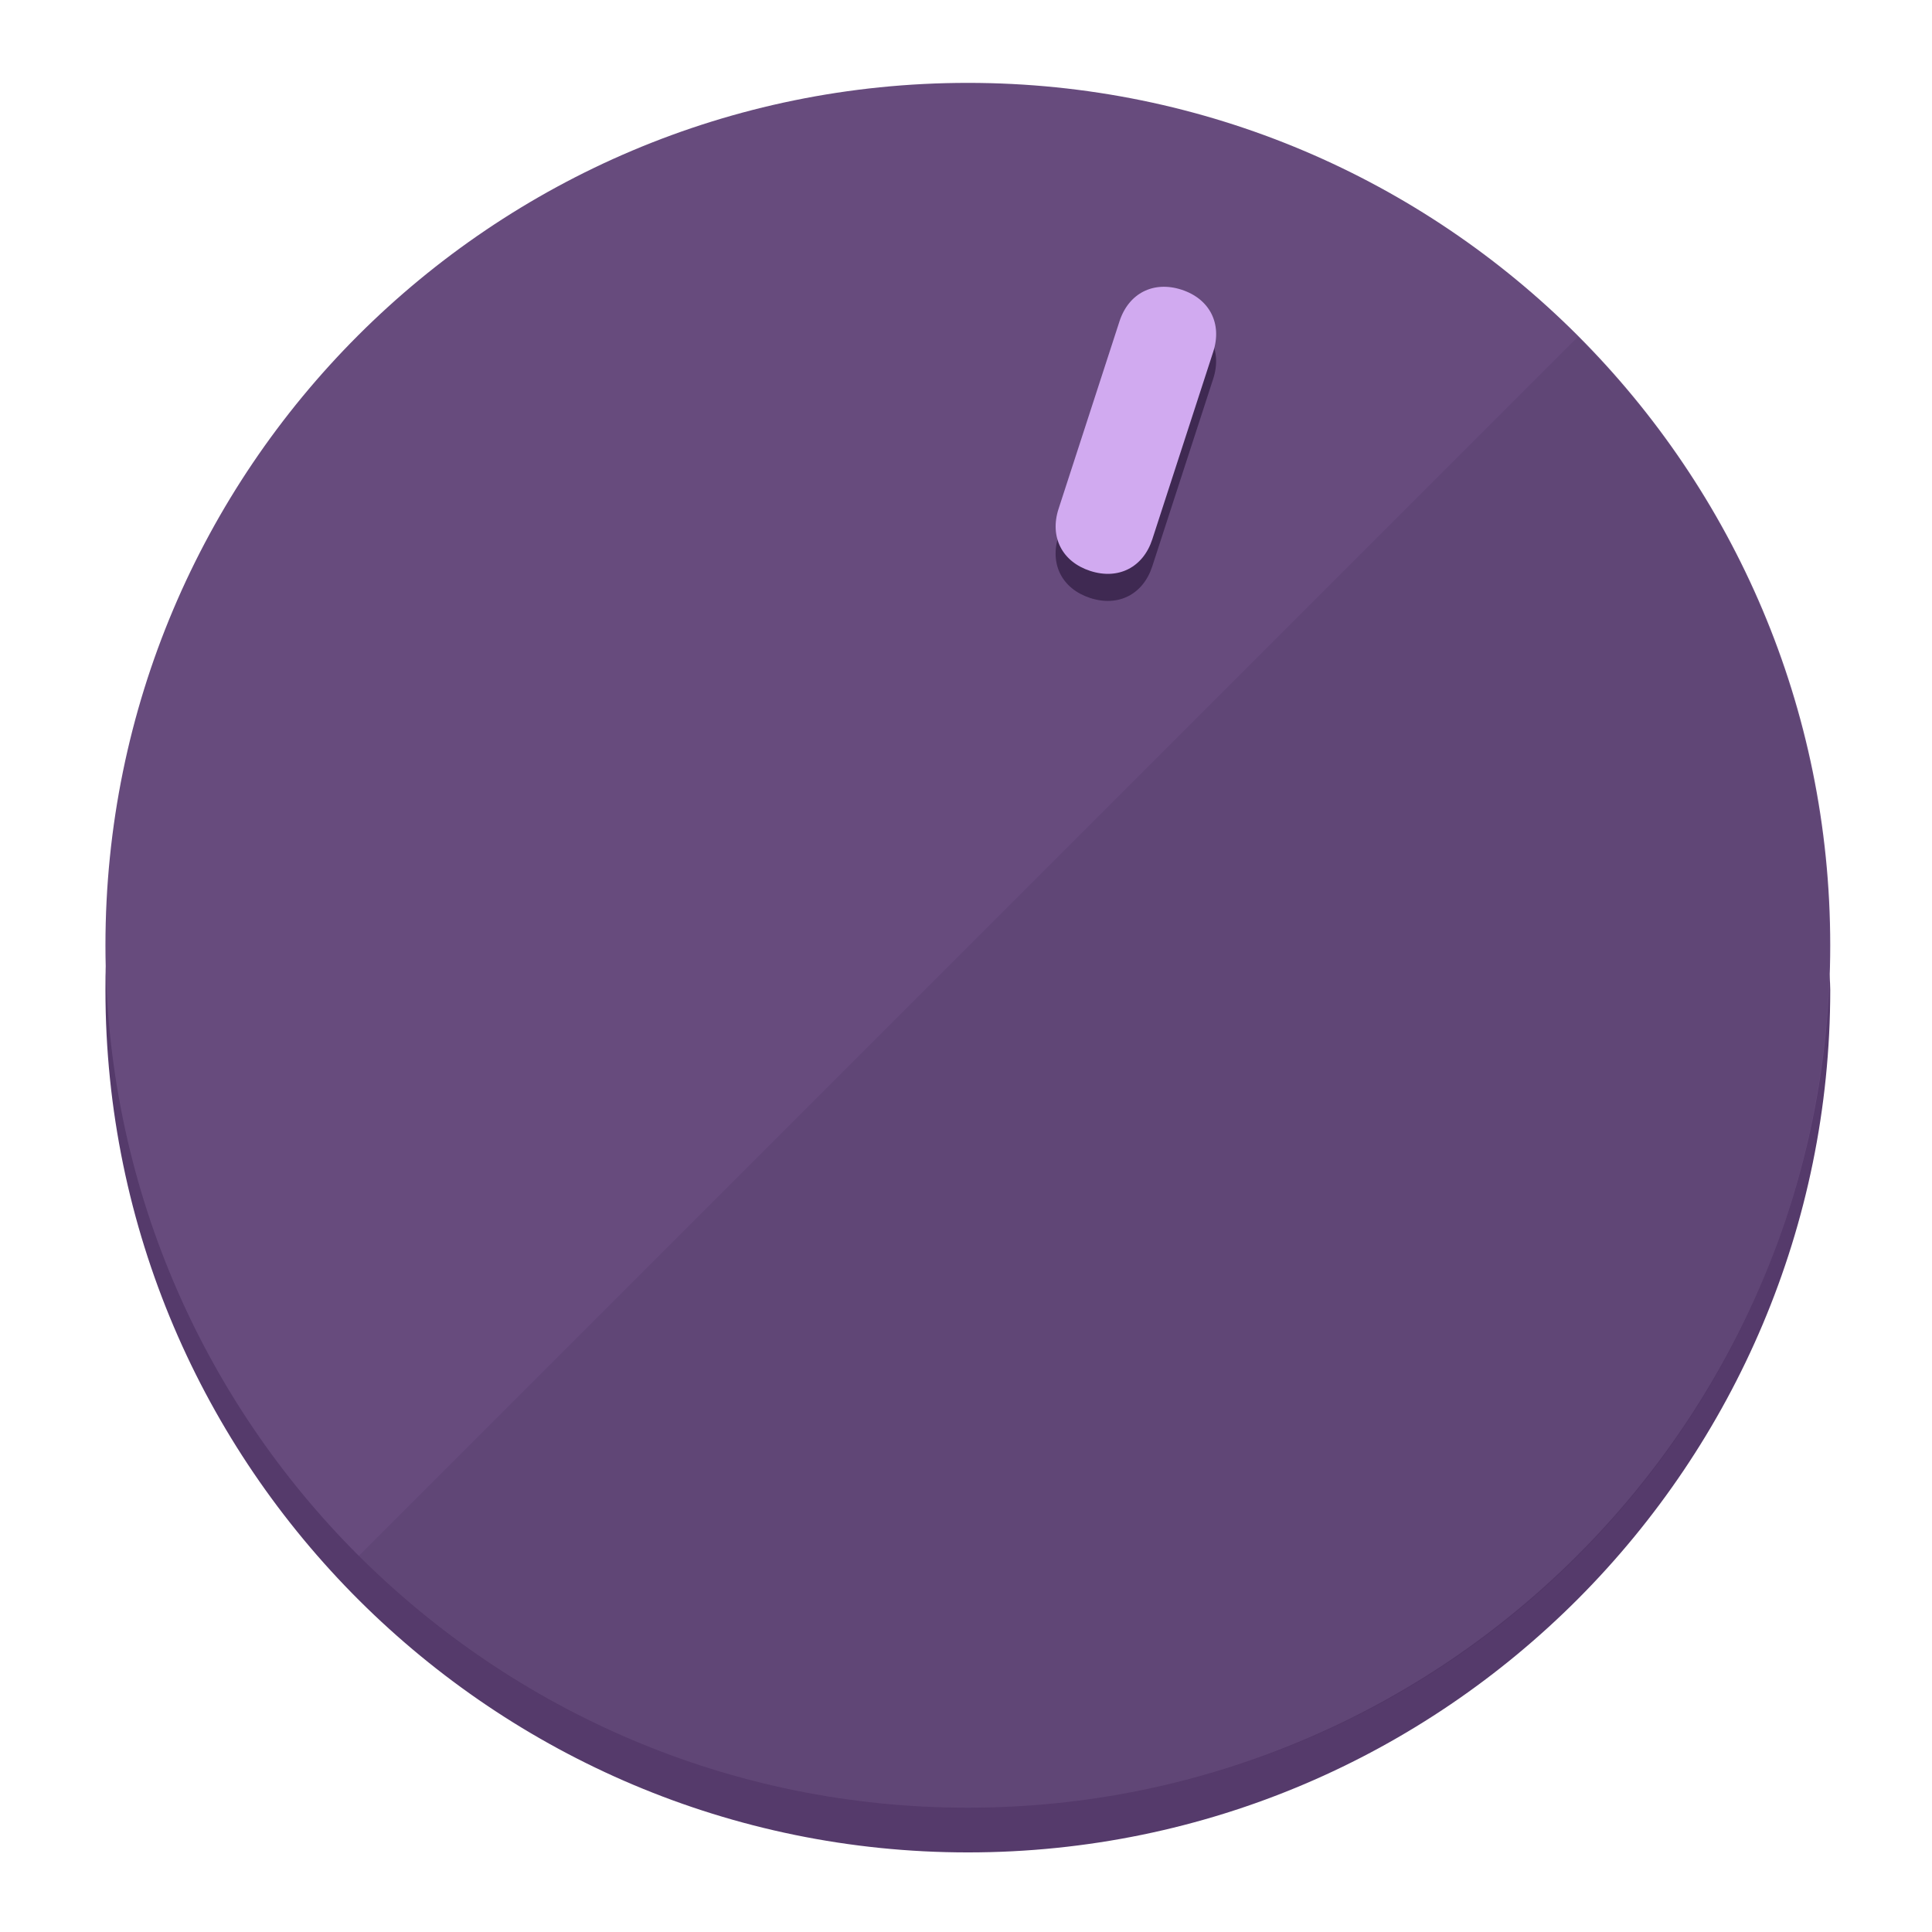
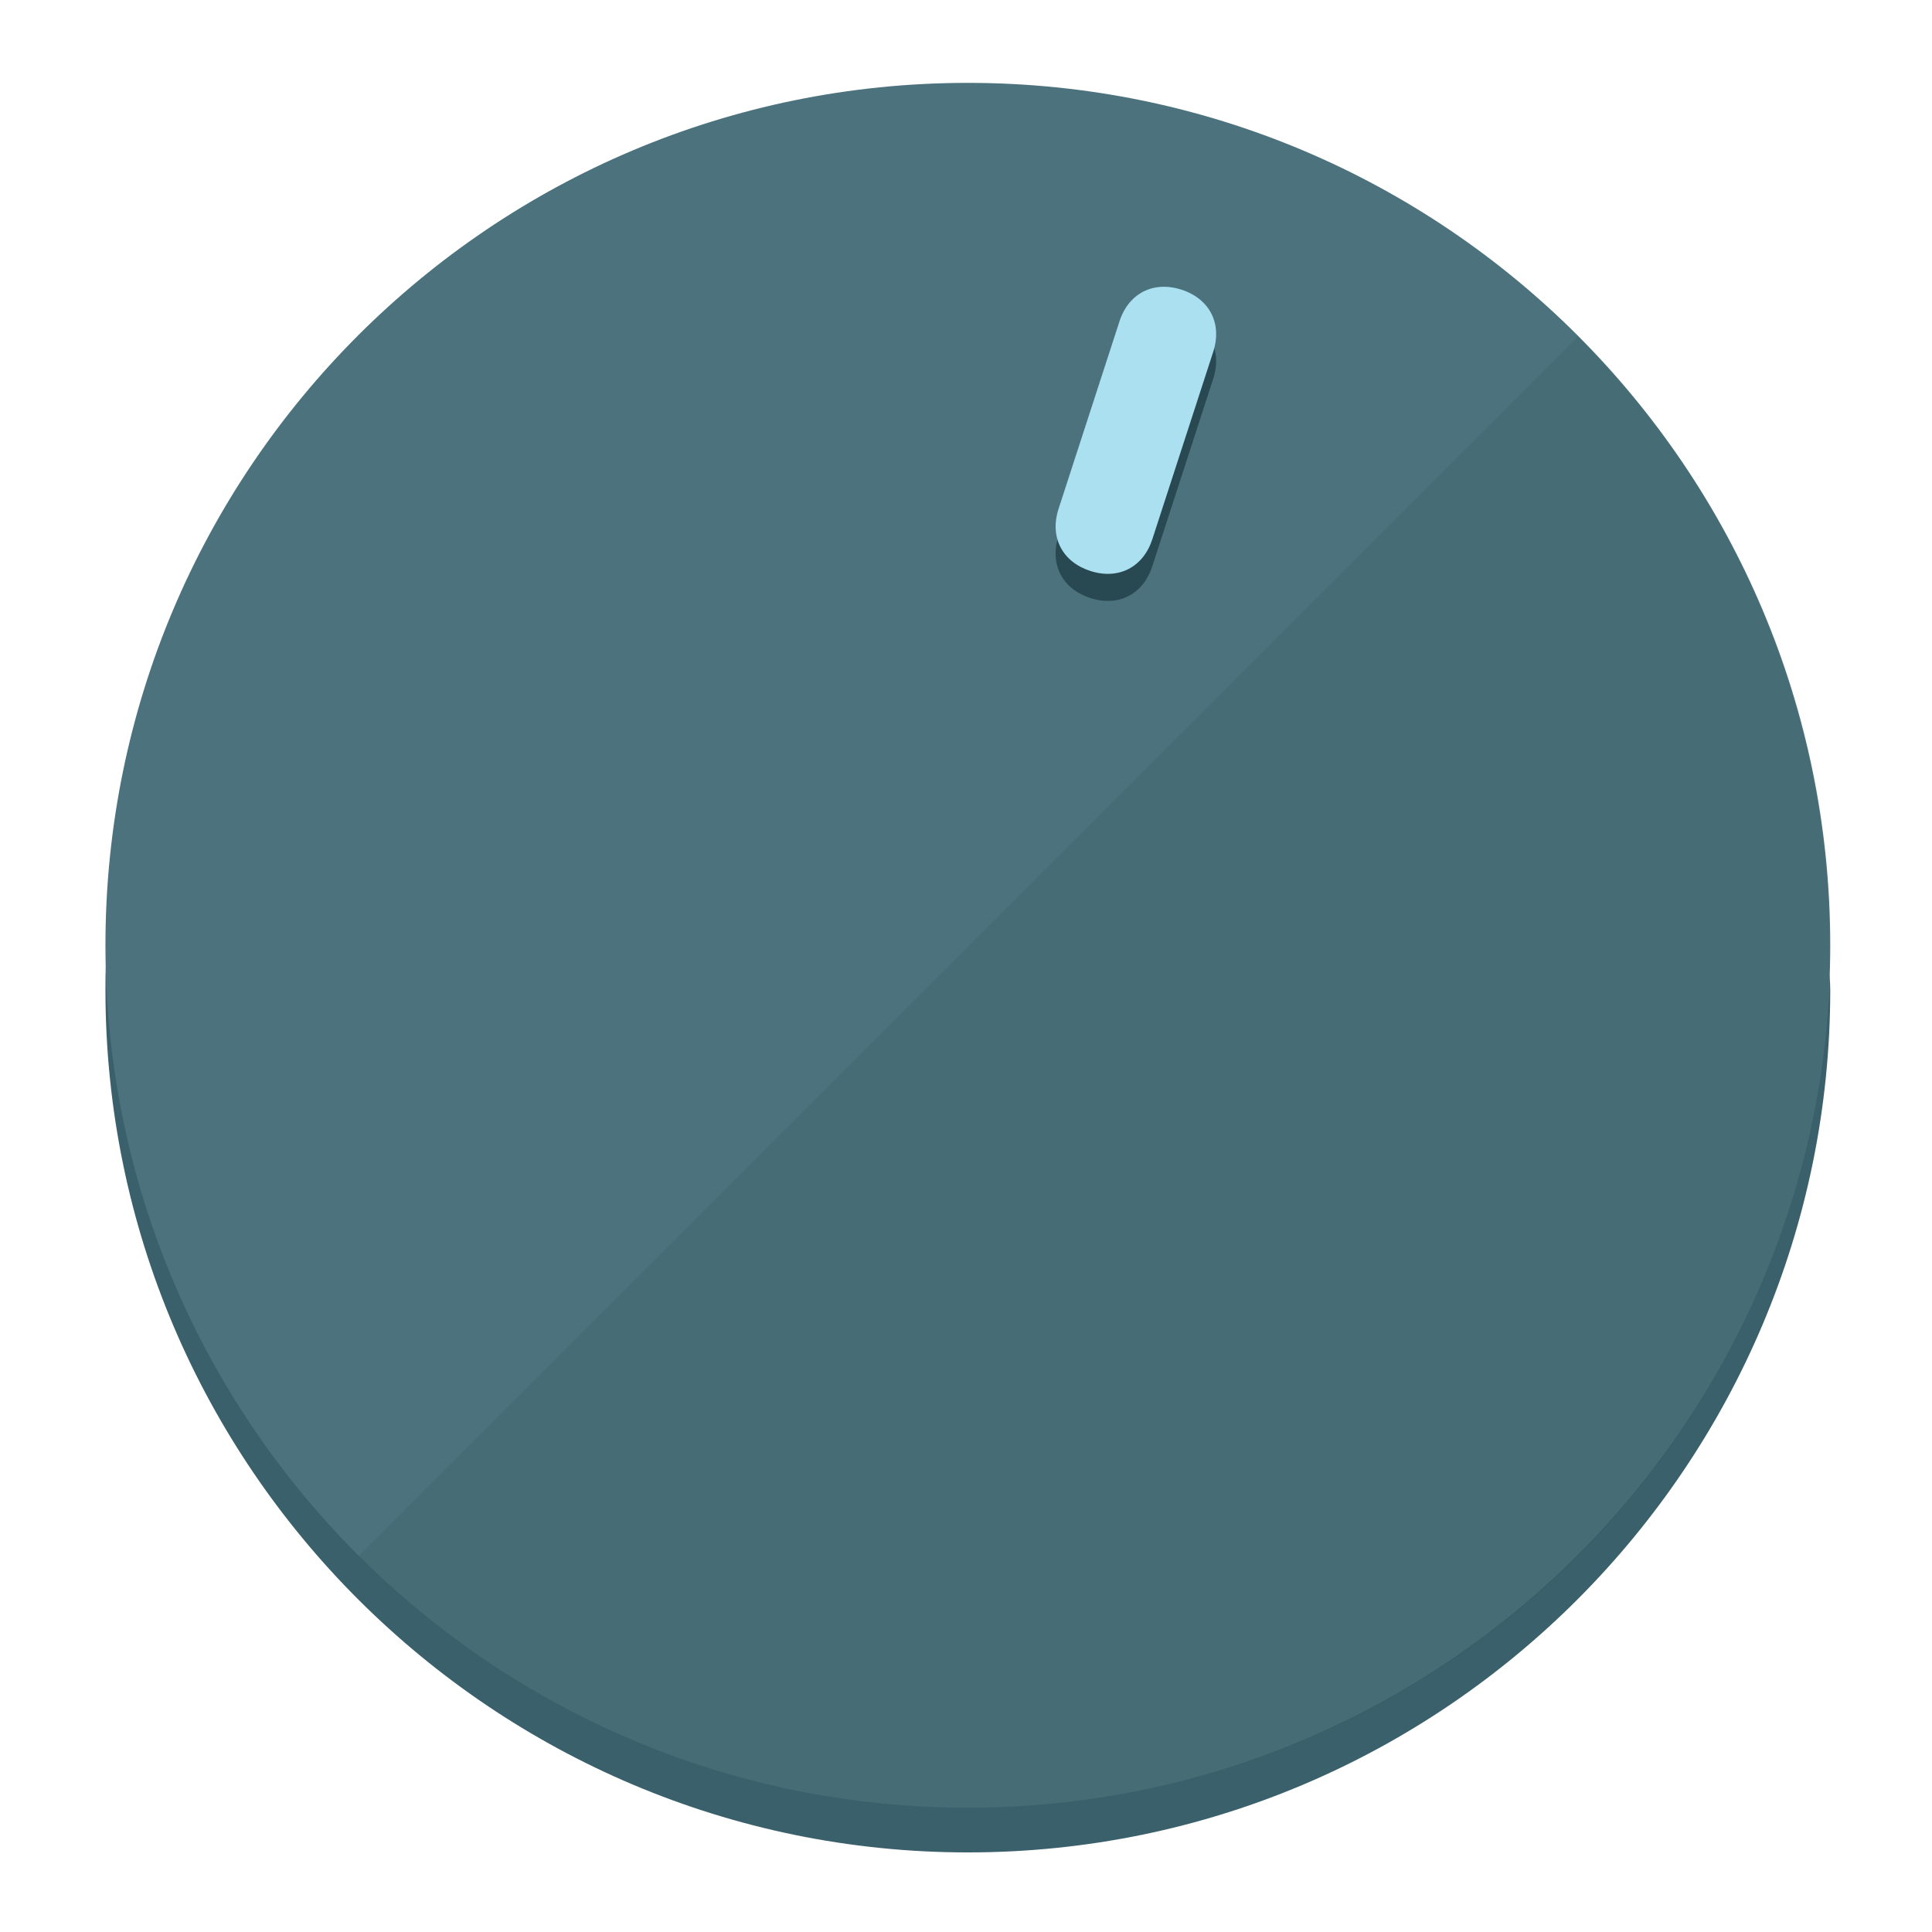
<svg xmlns="http://www.w3.org/2000/svg" height="120px" width="120px" version="1.1" id="Layer_1" viewBox="0 0 496.8 496.8" xml:space="preserve">
  <defs id="defs23" />
  <g id="g3158">
-     <path style="display:inline;fill:#553A6B;fill-opacity:1;stroke-width:1.584" d="m 248.875,445.92 c 116.582,0 212.89,-91.238 220.493,-205.286 0,5.069 1.267,8.87 1.267,13.939 0,121.651 -98.842,221.76 -221.76,221.76 -121.651,0 -221.76,-98.842 -221.76,-221.76 0,-5.069 0,-8.87 1.267,-13.939 7.603,114.048 103.91,205.286 220.493,205.286 z" id="path8" />
-     <circle style="display:inline;fill:#674B7D;fill-opacity:1;stroke-width:1.584" cx="248.875" cy="243.071" r="221.76" id="circle12" />
-     <path style="display:inline;fill:#3F2952;fill-opacity:0.154;stroke-width:1.587" d="m 405.744,86.606 c 86.308,86.308 86.308,227.193 0,313.5 -86.308,86.308 -227.193,86.308 -313.5,0" id="path14" />
+     <path style="display:inline;fill:#3A606B;fill-opacity:1;stroke-width:1.584" d="m 248.875,445.92 c 116.582,0 212.89,-91.238 220.493,-205.286 0,5.069 1.267,8.87 1.267,13.939 0,121.651 -98.842,221.76 -221.76,221.76 -121.651,0 -221.76,-98.842 -221.76,-221.76 0,-5.069 0,-8.87 1.267,-13.939 7.603,114.048 103.91,205.286 220.493,205.286 z" id="path8" />
+     <circle style="display:inline;fill:#4B727D;fill-opacity:1;stroke-width:1.584" cx="248.875" cy="243.071" r="221.76" id="circle12" />
+     <path style="display:inline;fill:#294952;fill-opacity:0.154;stroke-width:1.587" d="m 405.744,86.606 c 86.308,86.308 86.308,227.193 0,313.5 -86.308,86.308 -227.193,86.308 -313.5,0" id="path14" />
  </g>
  <g id="g3198">
    <circle style="display:none;fill:#000000;fill-opacity:0;stroke-width:1.584" cx="311.577" cy="154.88" r="221.76" id="circle12-3" transform="rotate(18)" />
-     <path style="display:inline;fill:#3F2952;fill-opacity:1;stroke-width:1.584" d="m 296.298,145.631 c -2.35,7.231 -8.737,10.485 -15.968,8.136 v 0 c -7.231,-2.35 -10.485,-8.737 -8.136,-15.968 l 15.663,-48.207 c 2.35,-7.231 8.737,-10.485 15.968,-8.136 v 0 c 7.231,2.349 10.485,8.737 8.136,15.968 z" id="path3789" />
-     <path style="display:inline;fill:#D1AAF0;stroke-width:1.584" d="m 296.308,138.672 c -2.35,7.231 -8.737,10.485 -15.968,8.136 v 0 c -7.231,-2.349 -10.485,-8.737 -8.136,-15.968 l 15.663,-48.207 c 2.35,-7.231 8.737,-10.485 15.968,-8.136 v 0 c 7.231,2.35 10.485,8.737 8.136,15.968 z" id="path915" />
+     <path style="display:inline;fill:#294952;fill-opacity:1;stroke-width:1.584" d="m 296.298,145.631 c -2.35,7.231 -8.737,10.485 -15.968,8.136 v 0 c -7.231,-2.35 -10.485,-8.737 -8.136,-15.968 l 15.663,-48.207 c 2.35,-7.231 8.737,-10.485 15.968,-8.136 v 0 c 7.231,2.349 10.485,8.737 8.136,15.968 z" id="path3789" />
+     <path style="display:inline;fill:#AAE0F0;stroke-width:1.584" d="m 296.308,138.672 c -2.35,7.231 -8.737,10.485 -15.968,8.136 v 0 c -7.231,-2.349 -10.485,-8.737 -8.136,-15.968 l 15.663,-48.207 c 2.35,-7.231 8.737,-10.485 15.968,-8.136 v 0 c 7.231,2.35 10.485,8.737 8.136,15.968 z" id="path915" />
  </g>
</svg>
